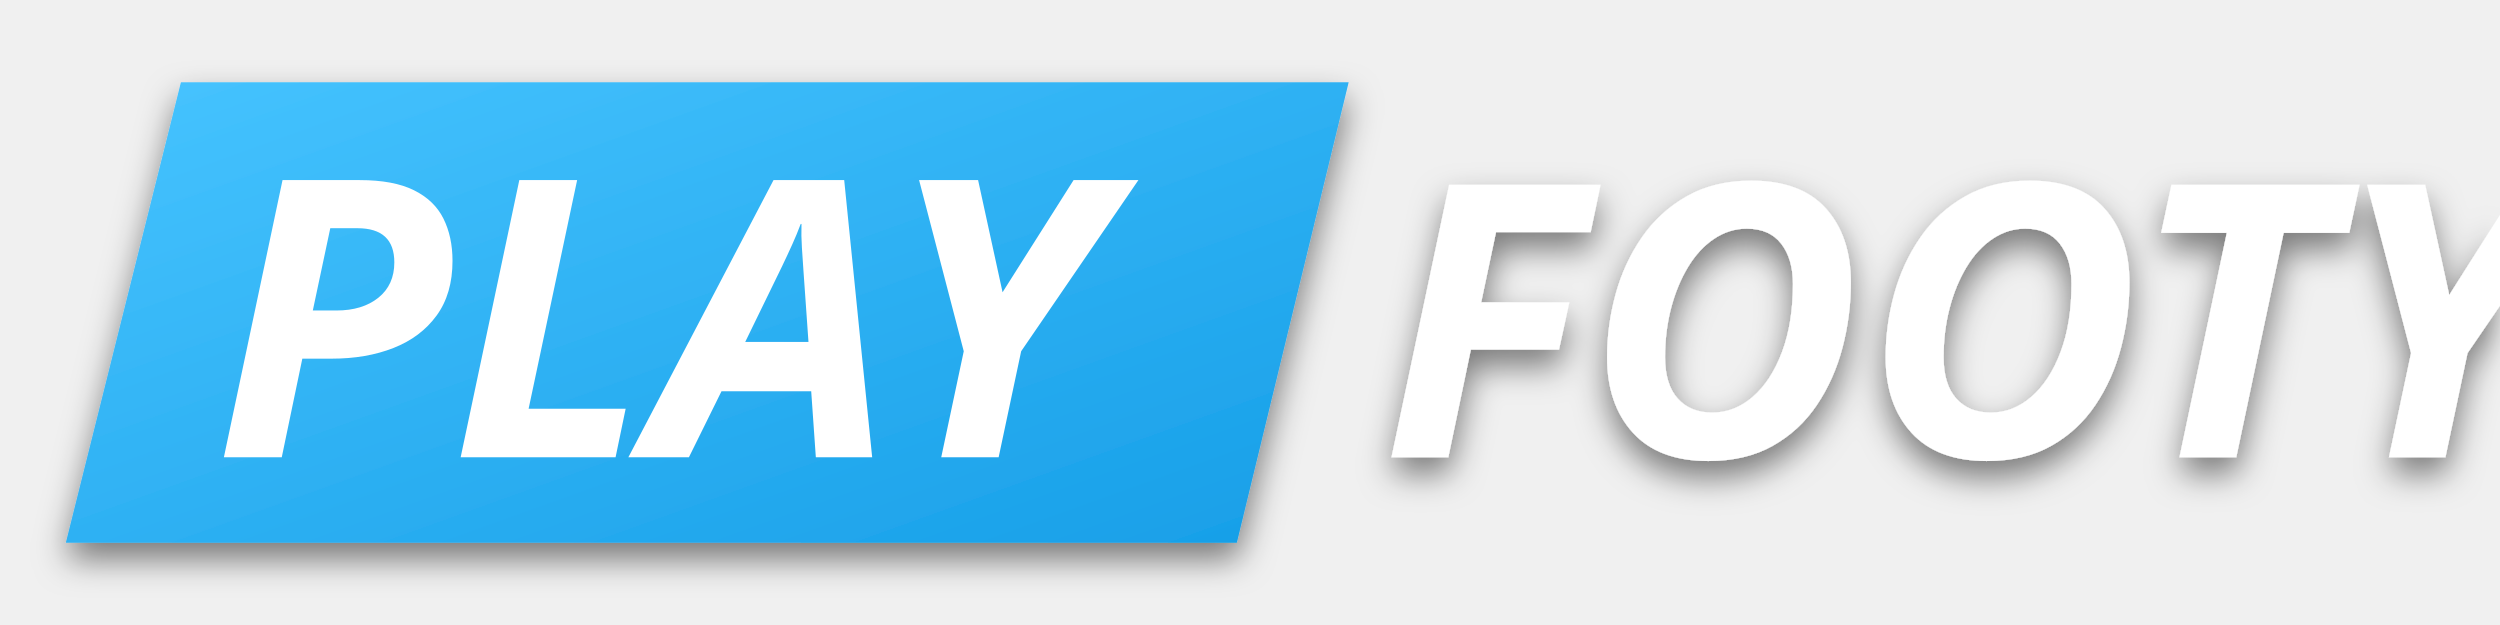
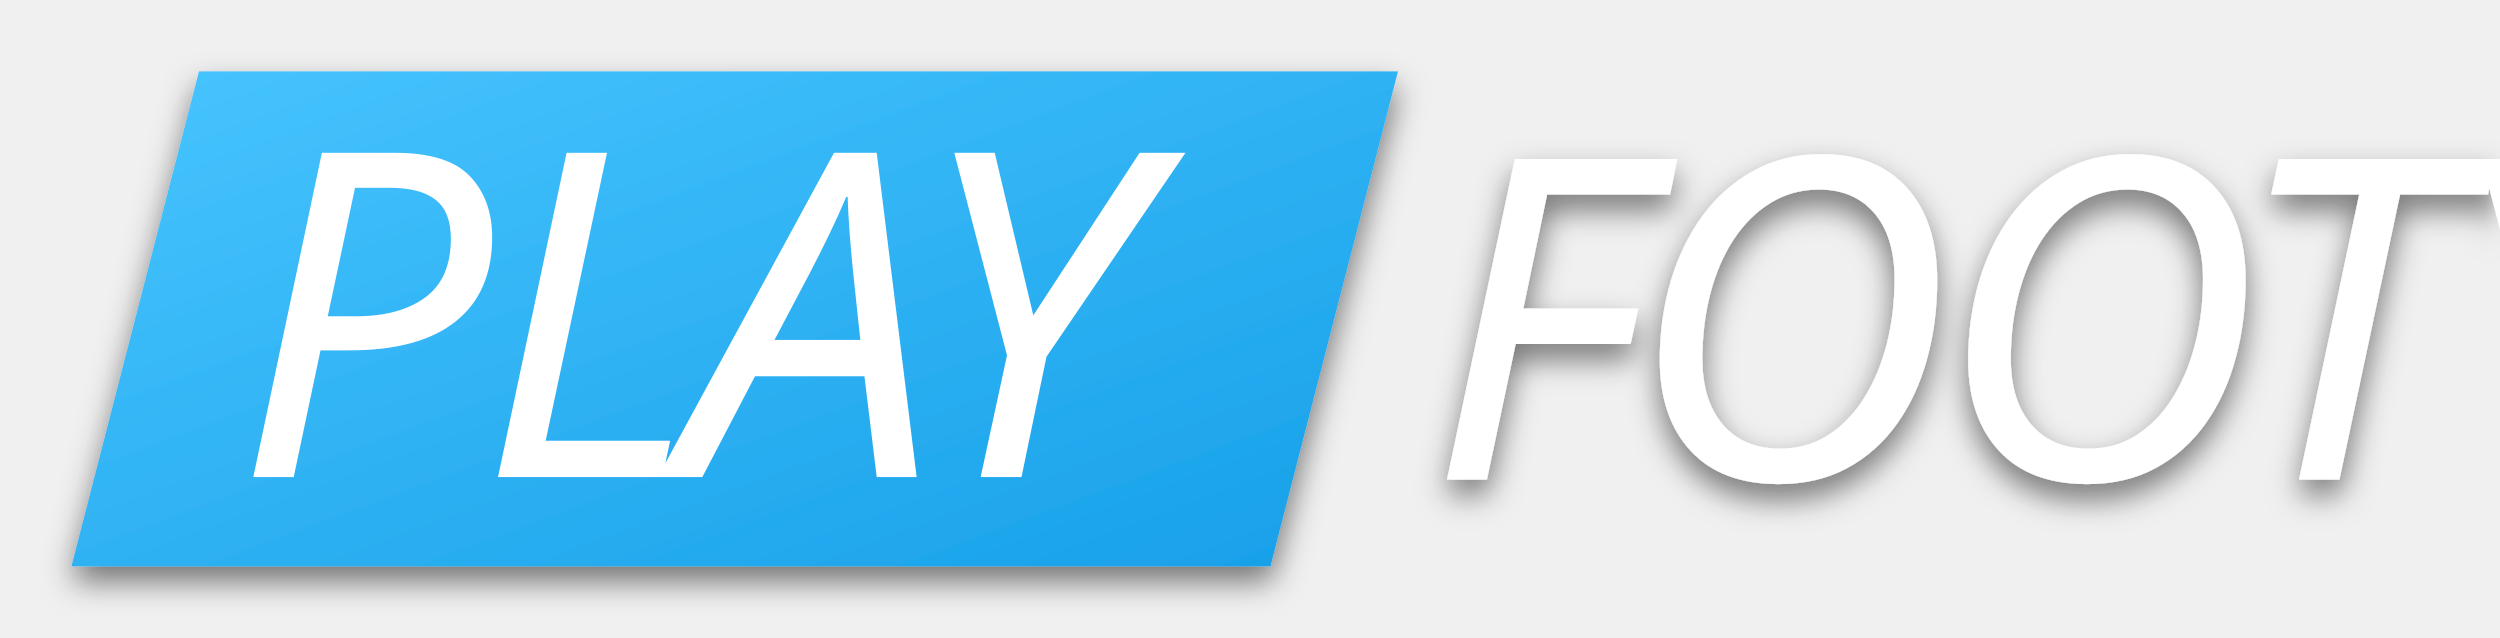
- <svg xmlns="http://www.w3.org/2000/svg" viewBox="0 0 760 190" role="img" aria-label="PlayFooty">
+ <svg xmlns="http://www.w3.org/2000/svg" viewBox="0 0 980 250" role="img" aria-label="PlayFooty">
  <defs>
-     <linearGradient id="b" x1="0" y1="0" x2="1" y2="1">
-       <stop stop-color="#47c4ff" />
-       <stop offset="1" stop-color="#169ee7" />
+     <linearGradient id="blue" x1="0" y1="0" x2="1" y2="1">
+       <stop offset="0" stop-color="#48c5ff" />
+       <stop offset="1" stop-color="#169fe8" />
    </linearGradient>
-     <filter id="s" x="-20%" y="-30%" width="140%" height="160%">
-       <feDropShadow dx="0" dy="5" stdDeviation="5" flood-color="#000" flood-opacity=".5" />
+     <filter id="shadow" x="-15%" y="-25%" width="140%" height="160%">
+       <feDropShadow dx="0" dy="6" stdDeviation="6" flood-color="#000" flood-opacity=".52" />
    </filter>
  </defs>
-   <g filter="url(#s)">
-     <path fill="url(#b)" d="M55 25h355l-34 140H20z" />
-     <g fill="#fff" font-family="Arial Narrow,Impact,sans-serif" font-style="italic" font-weight="900">
-       <text x="65" y="139" font-size="118">PLAY</text>
-       <text x="420" y="139" font-size="116">FOOTY</text>
+   <g filter="url(#shadow)">
+     <path fill="url(#blue)" d="M78 28h470l-50 194H28z" />
+     <g fill="#fff" font-family="Impact,Haettenschweiler,'Arial Narrow Bold',sans-serif" font-style="italic">
+       <text x="92" y="187" font-size="178" letter-spacing="-5">PLAY</text>
+       <text x="560" y="188" font-size="176" letter-spacing="-6">FOOTY</text>
    </g>
  </g>
</svg>
